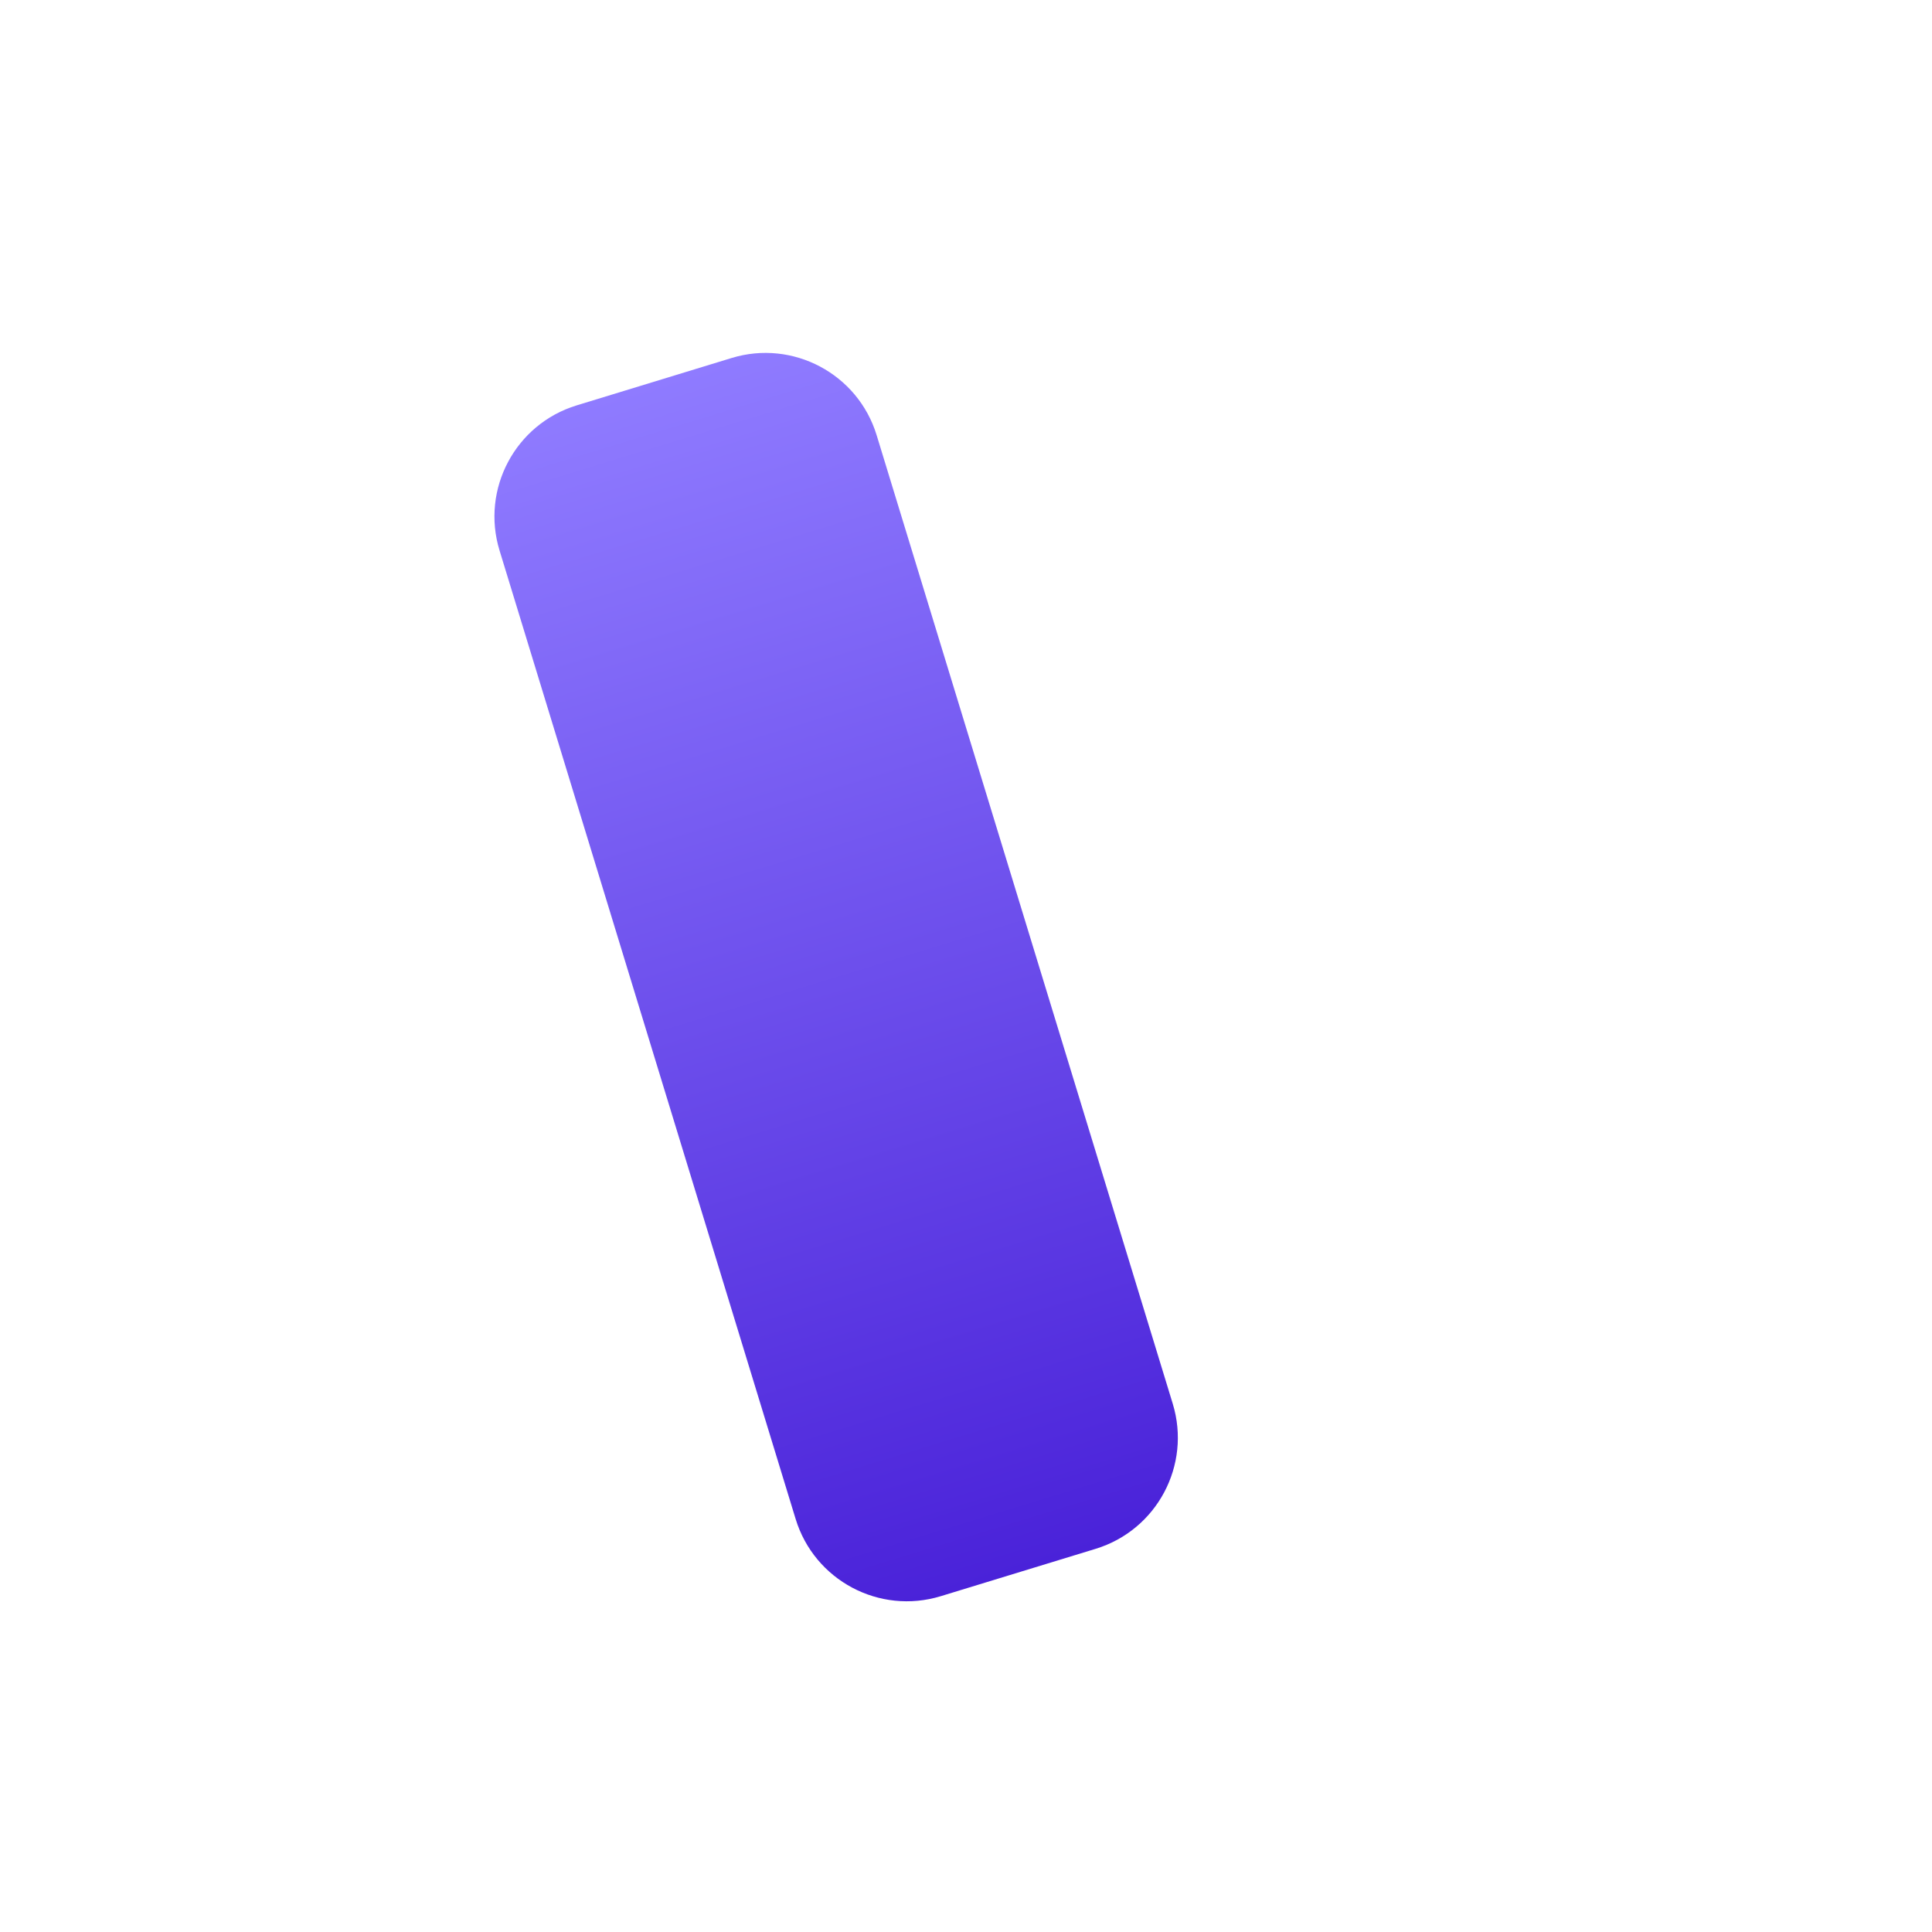
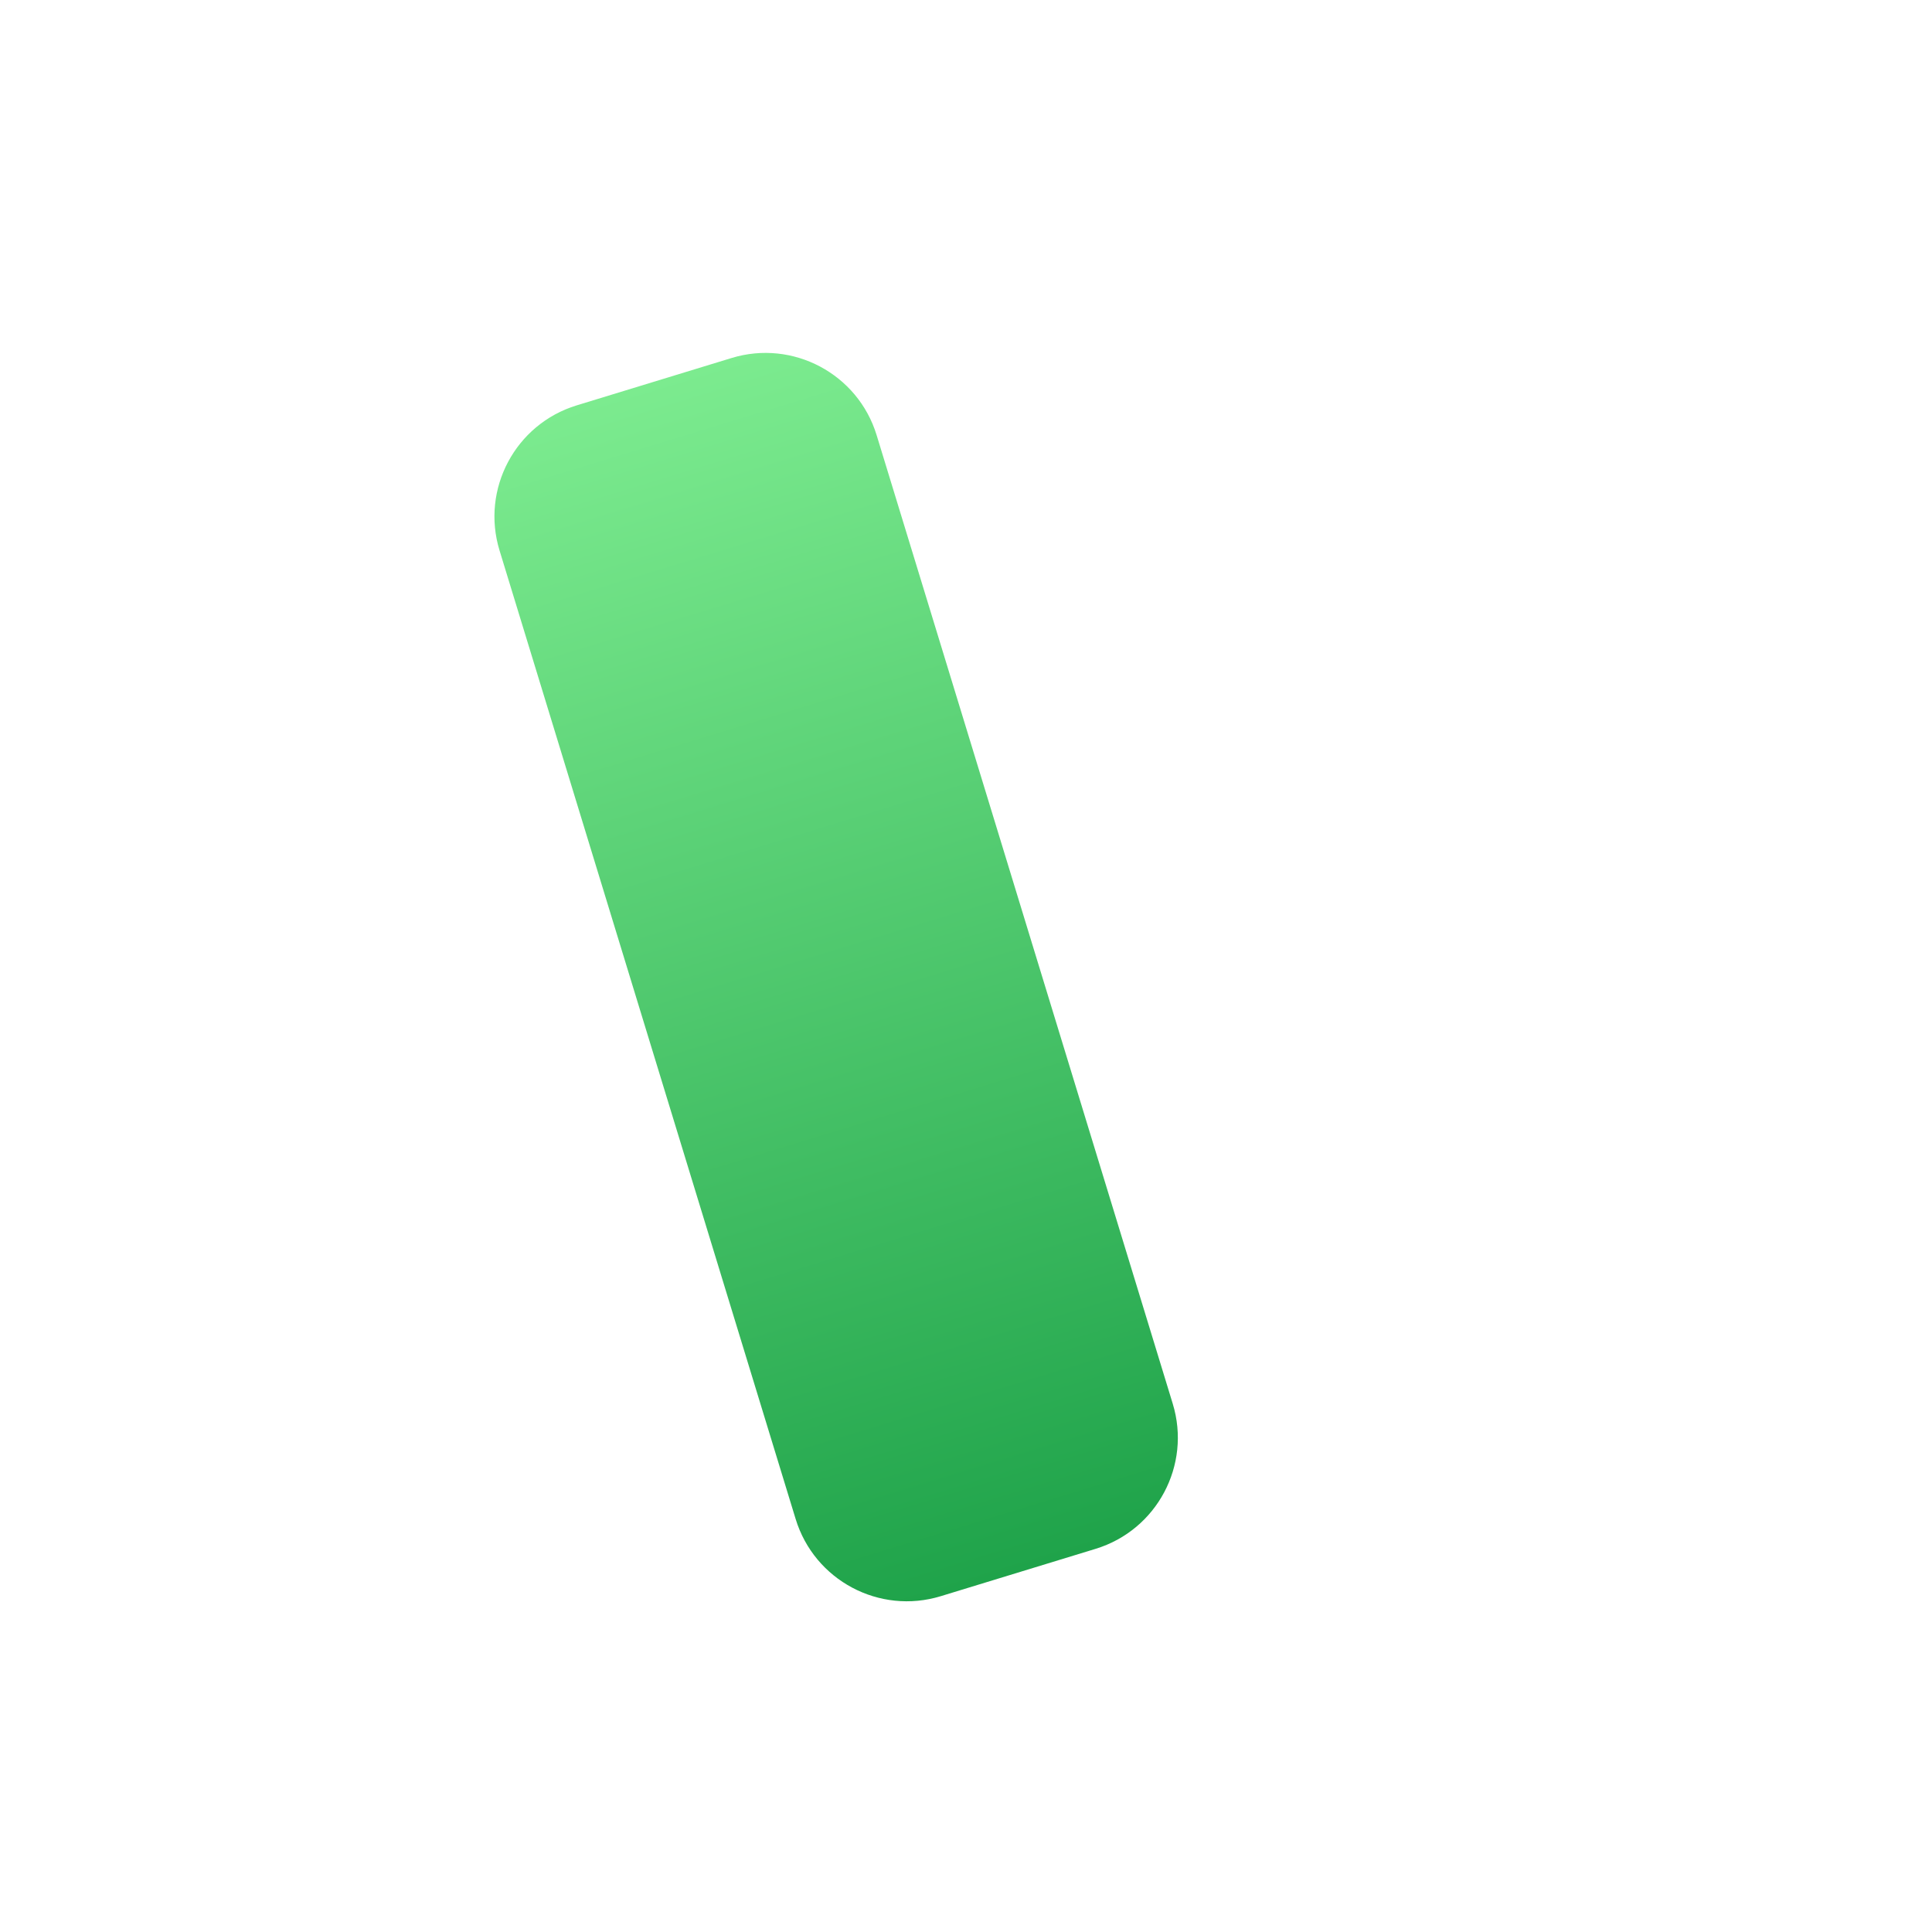
<svg xmlns="http://www.w3.org/2000/svg" viewBox="0 0 1024 1024">
  <defs>
    <linearGradient id="g" gradientUnits="userSpaceOnUse" x1="346.7" y1="202.3" x2="539.7" y2="833.5">
-       <stop offset="0.000" stop-color="#8F7BFF" />
-       <stop offset="1.000" stop-color="#4A22D9" />
+       <stop offset="0.000" stop-color="#7CEB8F" />
+       <stop offset="1.000" stop-color="#1FA34A" />
    </linearGradient>
  </defs>
  <path d="M305.67 214.85 L387.72 189.76 A61.60 61.60 0 0 1 464.64 230.66 L621.58 744.01 A61.60 61.60 0 0 1 580.68 820.92 L498.63 846.01 A61.60 61.60 0 0 1 421.71 805.11 L264.77 291.77 A61.60 61.60 0 0 1 305.67 214.85 Z" fill="url(#g)" />
</svg>
